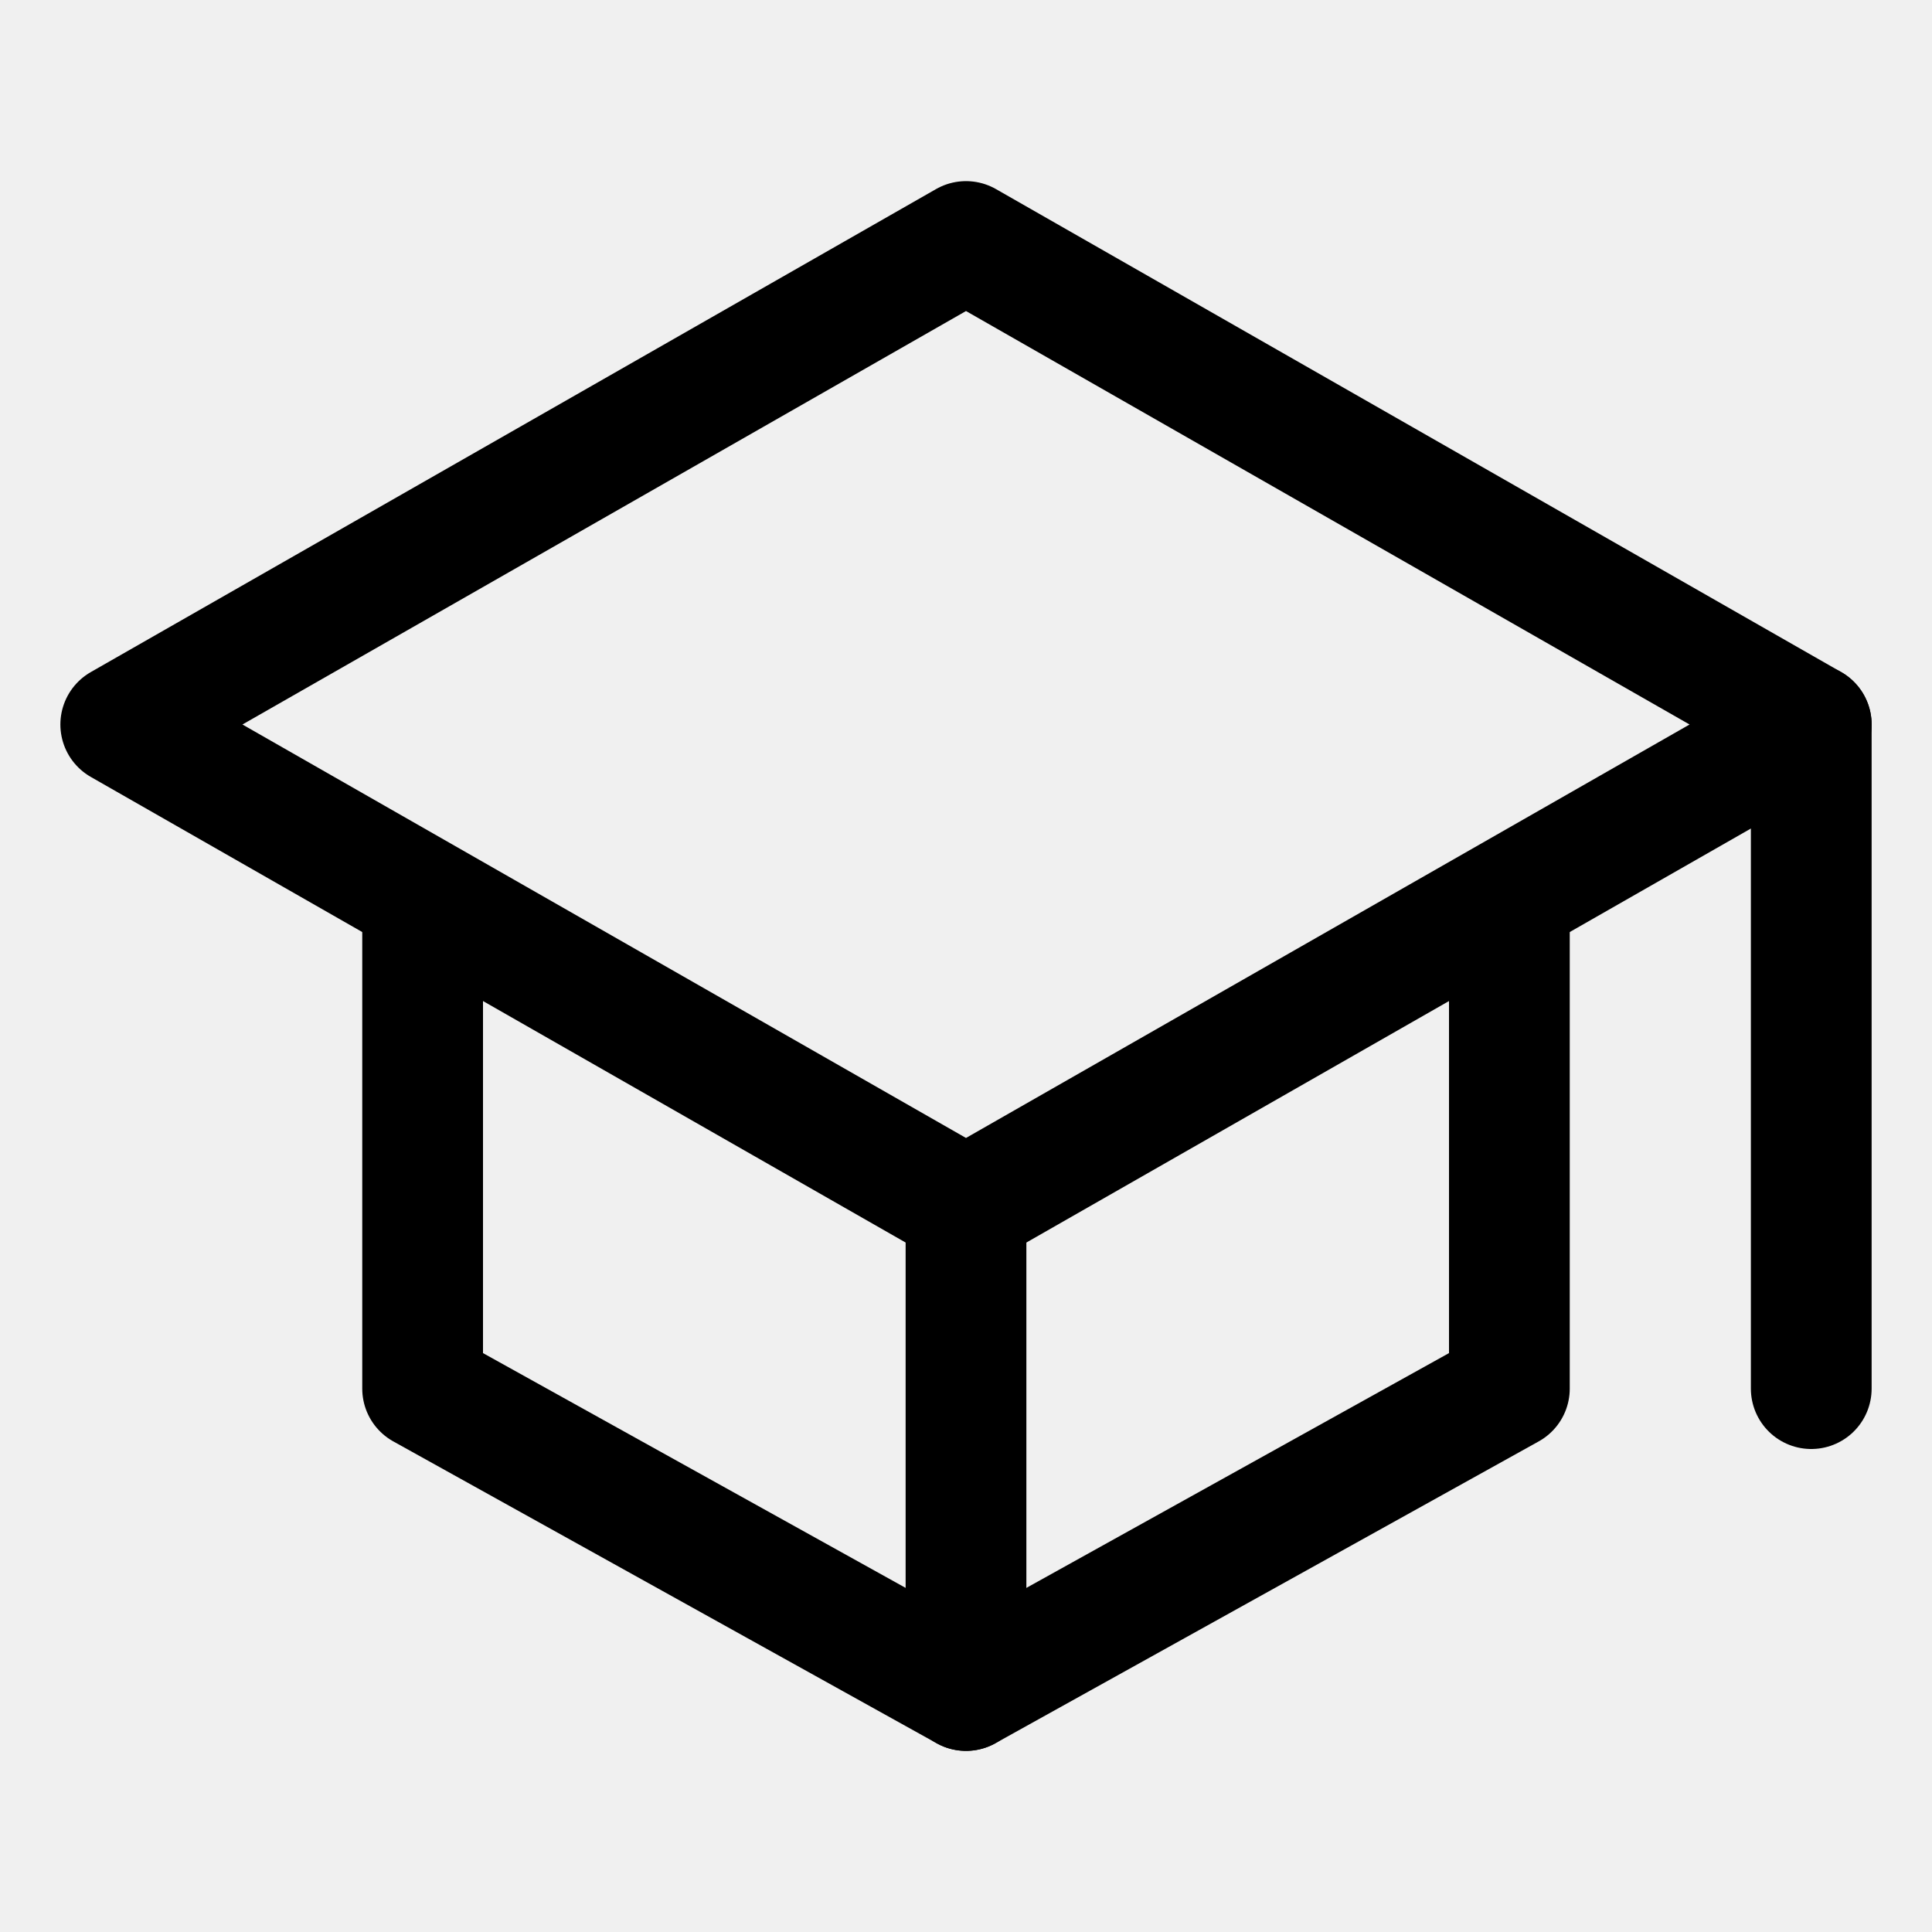
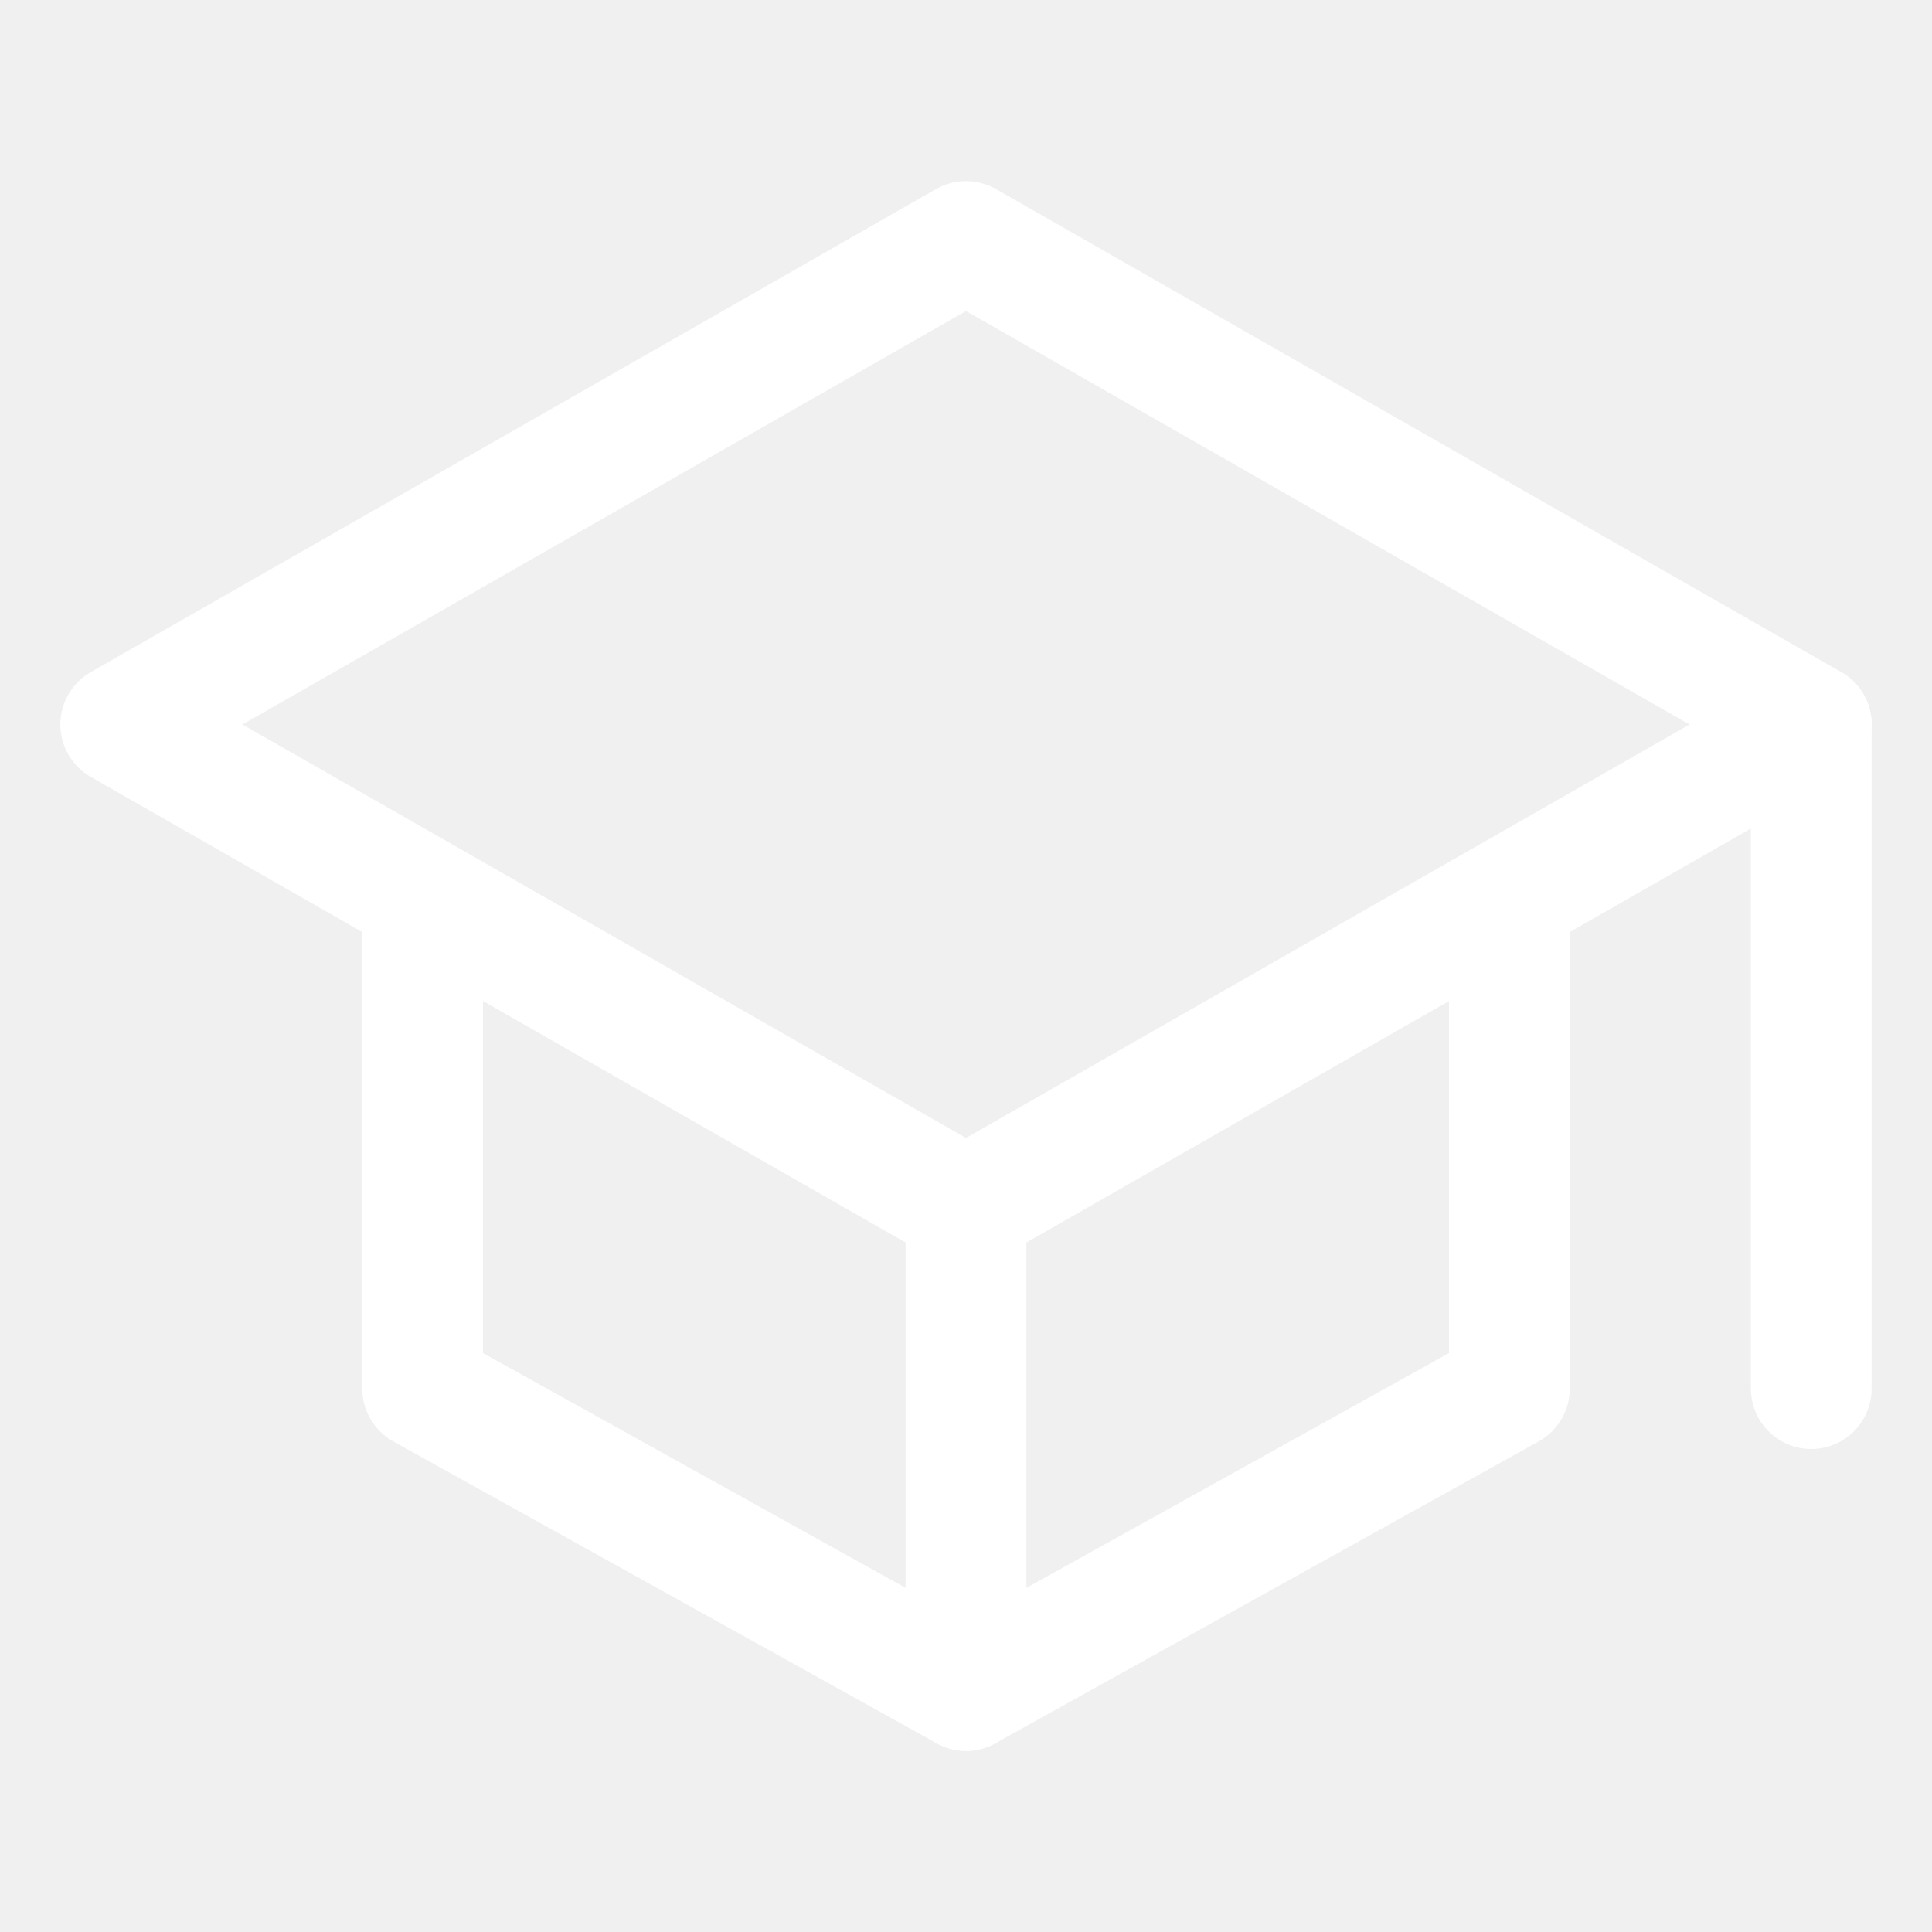
<svg xmlns="http://www.w3.org/2000/svg" width="800px" height="800px" viewBox="0 0 512 512">
-   <polygon points="32 192 256 64 480 192 256 320 32 192" style="fill:none;stroke:#000000;stroke-linecap:round;stroke-linejoin:round;stroke-width:32px" />
-   <polyline points="112 240 112 368 256 448 400 368 400 240" style="fill:none;stroke:#000000;stroke-linecap:round;stroke-linejoin:round;stroke-width:32px" />
-   <line x1="480" y1="368" x2="480" y2="192" style="fill:none;stroke:#000000;stroke-linecap:round;stroke-linejoin:round;stroke-width:32px" />
-   <line x1="256" y1="320" x2="256" y2="448" style="fill:none;stroke:#000000;stroke-linecap:round;stroke-linejoin:round;stroke-width:32px" />
+   <polygon points="32 192 256 64 480 192 256 320 32 192" style="fill:none;stroke:#fff;stroke-linecap:round;stroke-linejoin:round;stroke-width:32px" />
+   <polyline points="112 240 112 368 256 448 400 368 400 240" style="fill:none;stroke:#fff;stroke-linecap:round;stroke-linejoin:round;stroke-width:32px" />
+   <line x1="480" y1="368" x2="480" y2="192" style="fill:none;stroke:#fff;stroke-linecap:round;stroke-linejoin:round;stroke-width:32px" />
+   <line x1="256" y1="320" x2="256" y2="448" style="fill:none;stroke:#fff;stroke-linecap:round;stroke-linejoin:round;stroke-width:32px" />
</svg>
